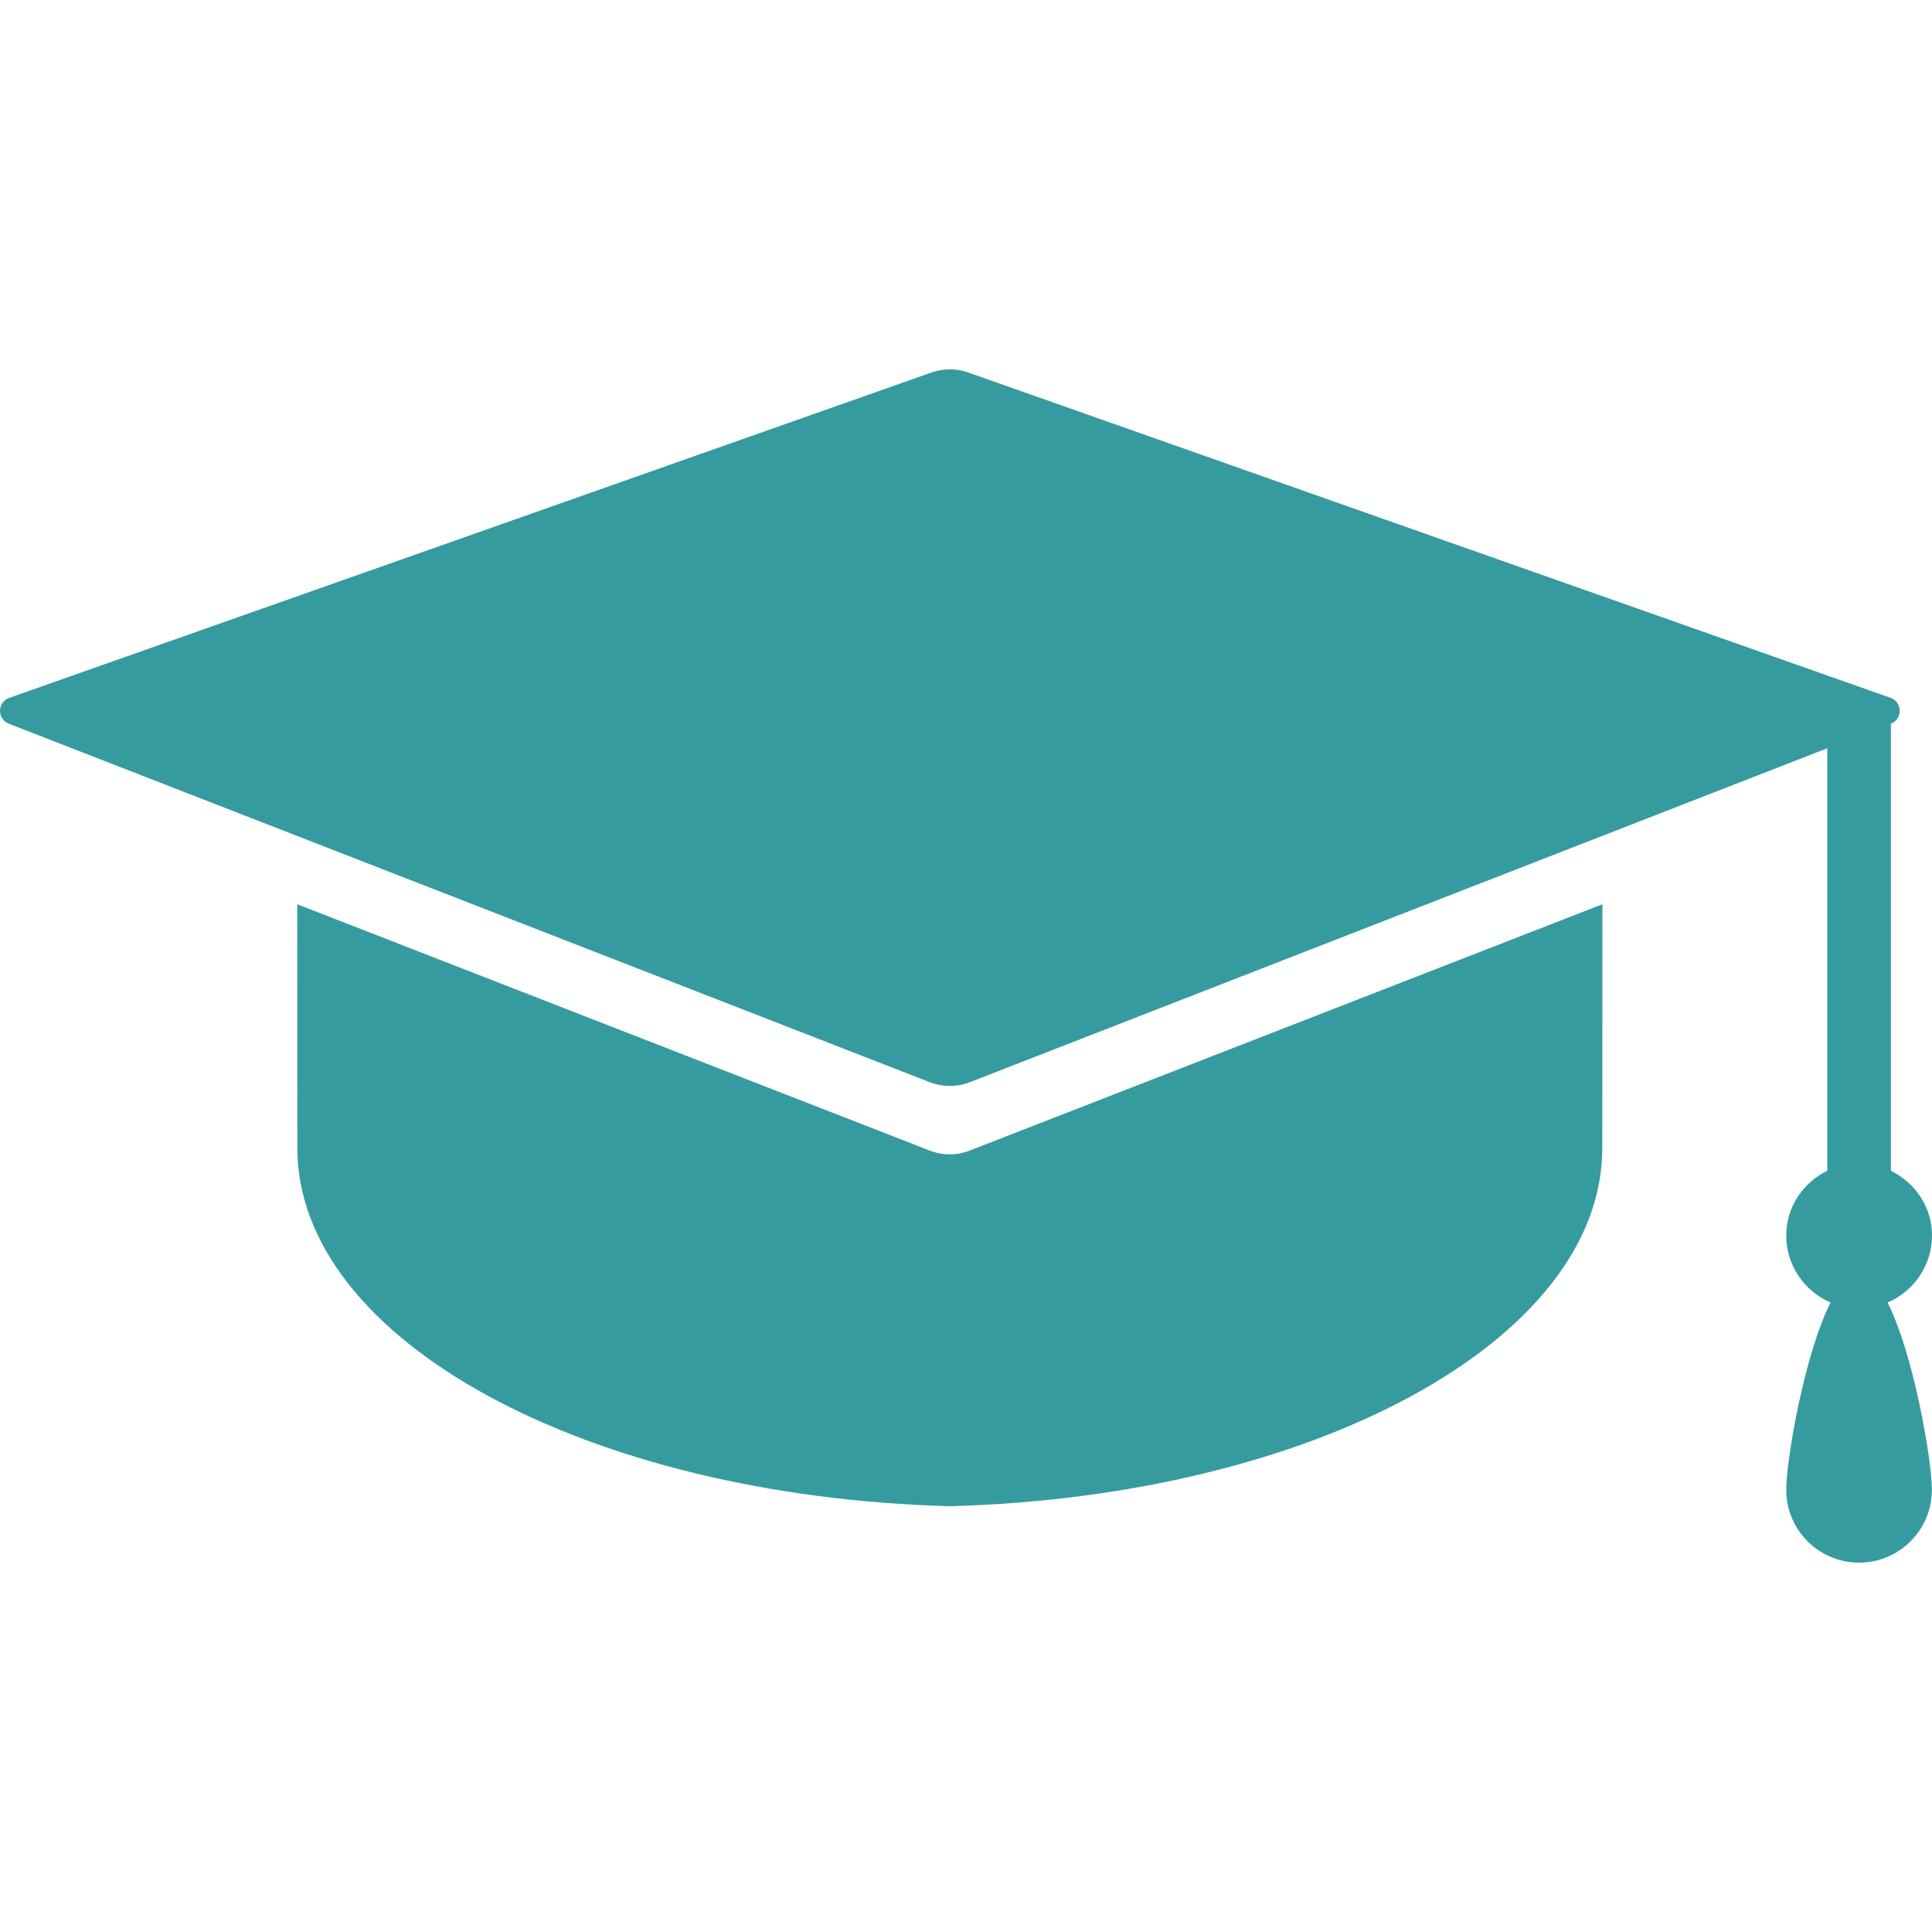
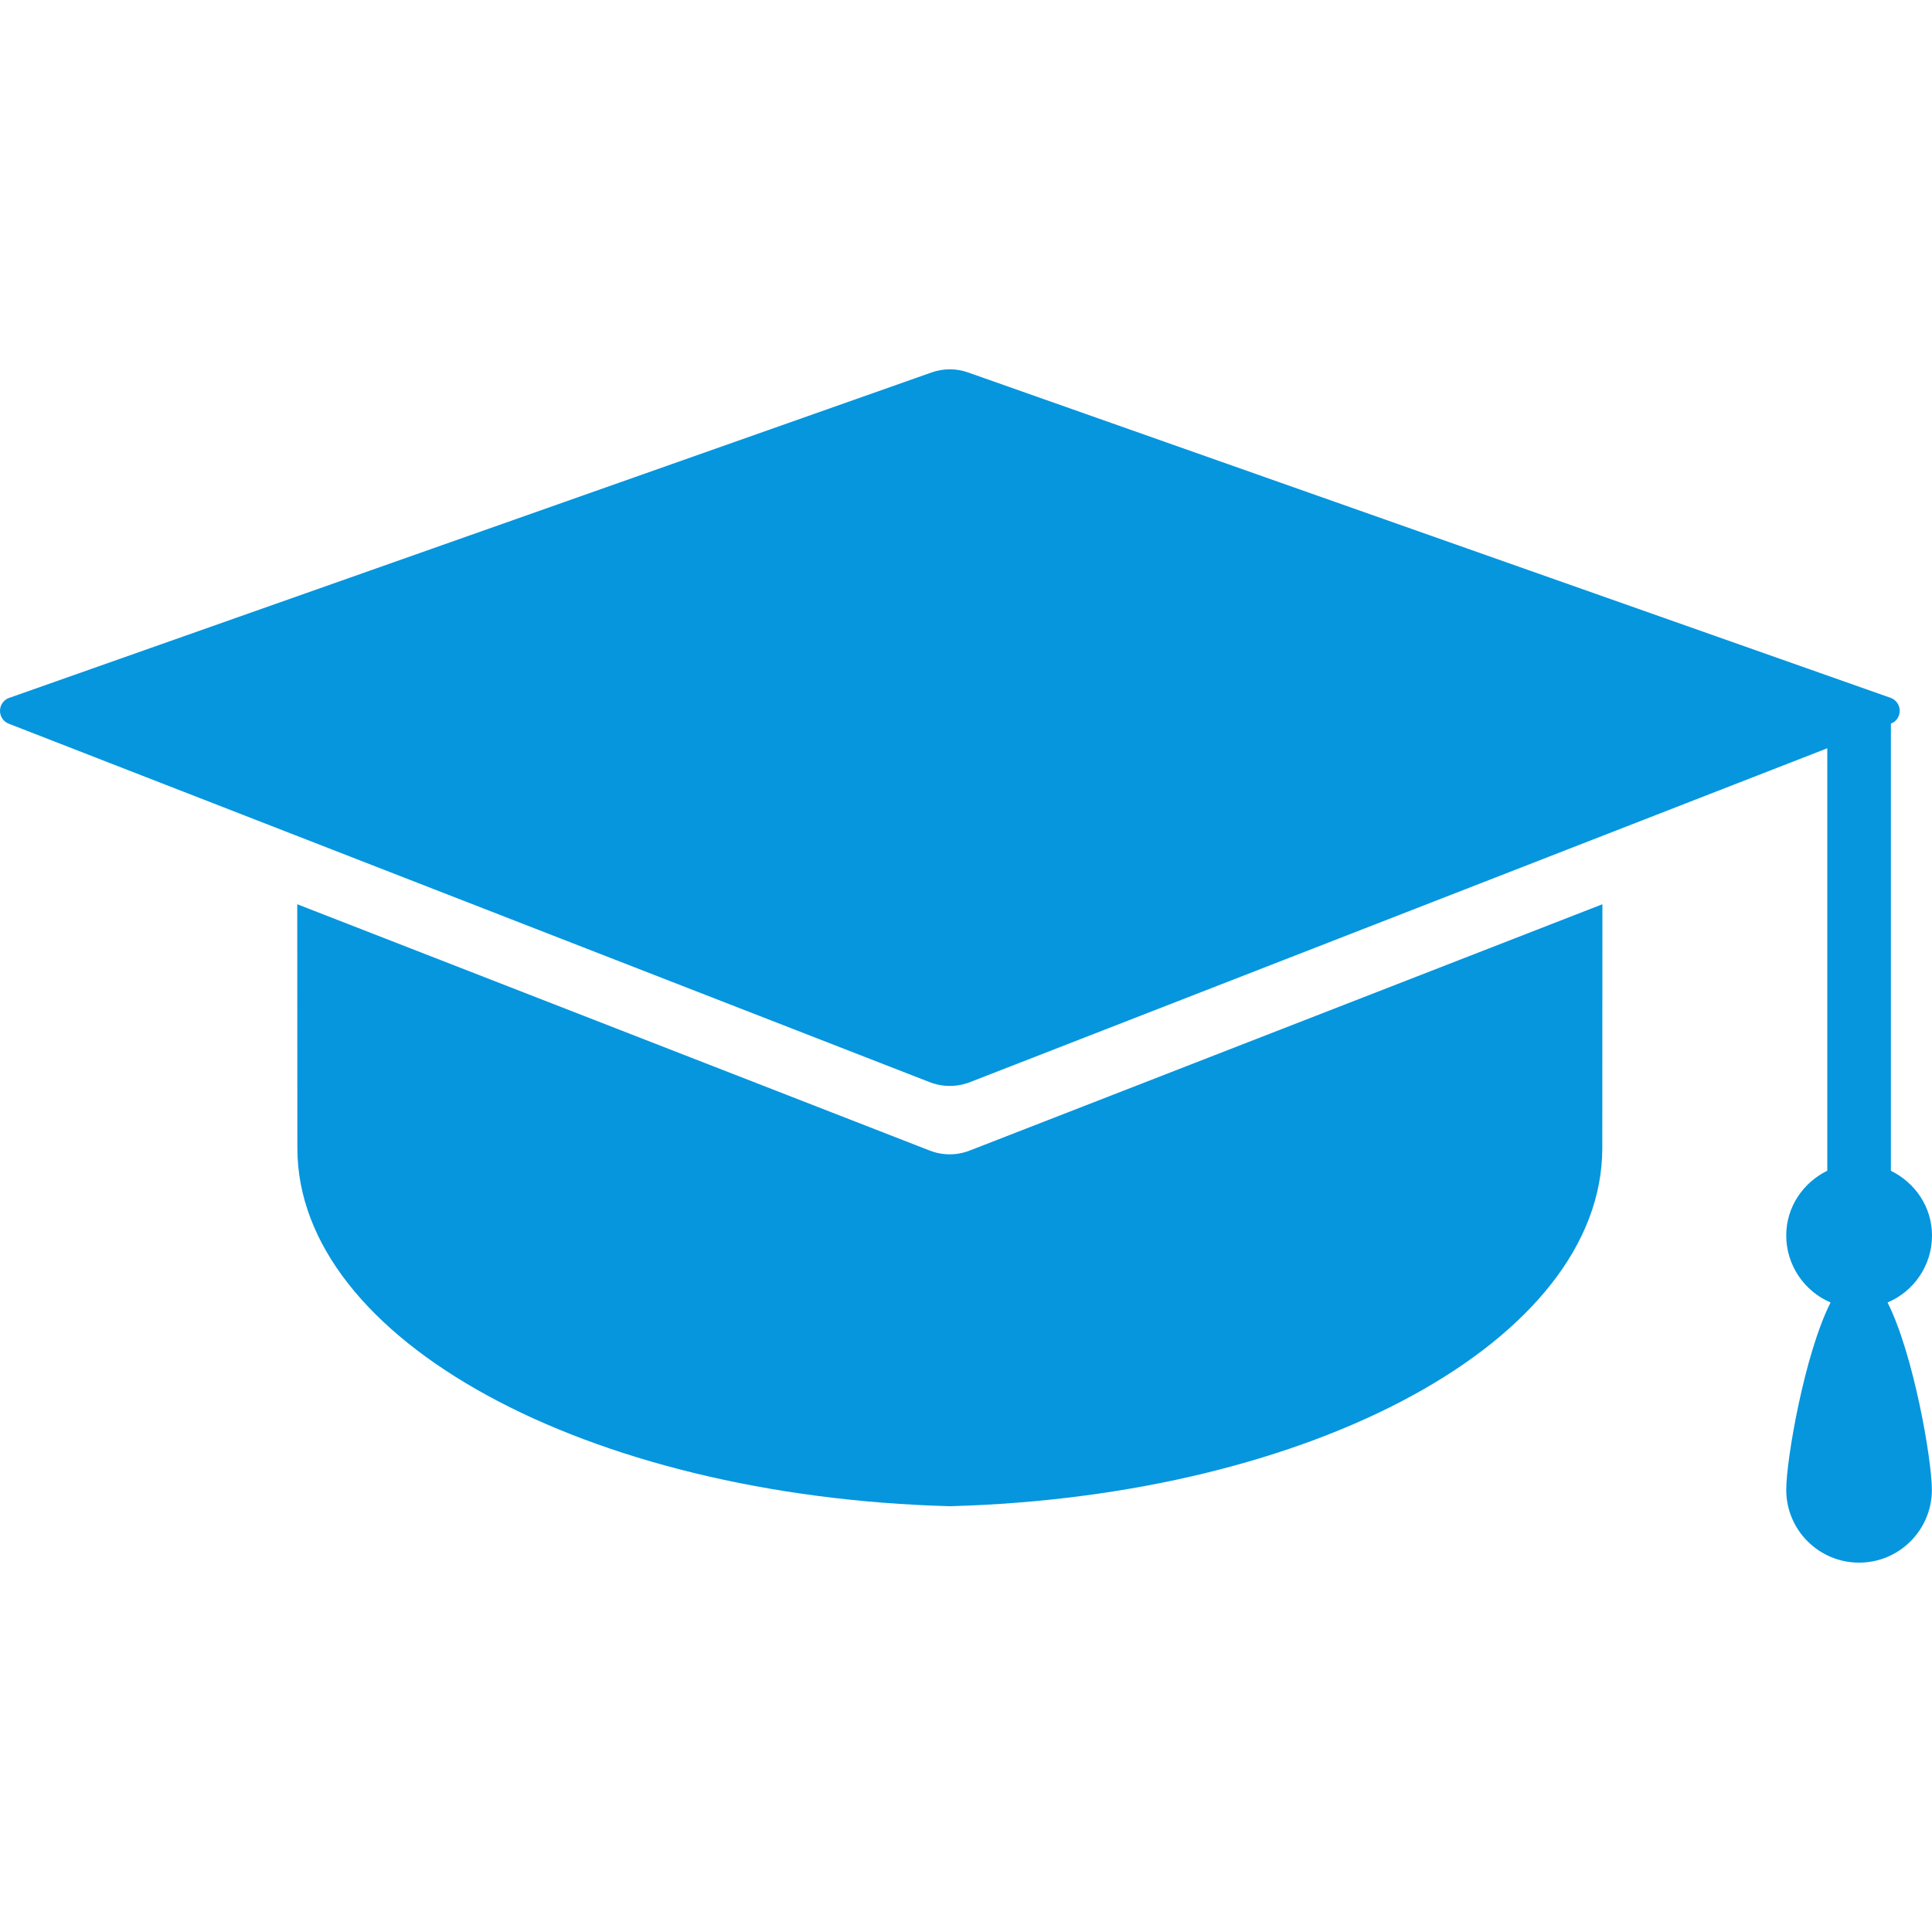
<svg xmlns="http://www.w3.org/2000/svg" version="1.1" id="Capa_1" x="0px" y="0px" width="31.771px" height="31.771px" viewBox="0 0 31.771 31.771" style="enable-background:new 0 0 31.771 31.771;" xml:space="preserve">
  <g>
    <g>
-       <path style="fill:#369b9f" d="M31.771,20.319c0-0.474-0.279-0.87-0.676-1.066V11.9c0.09-0.034,0.146-0.119,0.145-0.214c0-0.095-0.062-0.179-0.149-0.21    L15.92,6.125c-0.194-0.069-0.406-0.069-0.601,0L0.15,11.477c-0.089,0.031-0.149,0.115-0.15,0.21s0.056,0.18,0.144,0.214    l15.148,5.896c0.211,0.081,0.444,0.081,0.655,0l14.102-5.492v6.947c-0.396,0.195-0.675,0.594-0.675,1.065    c0,0.492,0.3,0.919,0.729,1.102c-0.429,0.847-0.729,2.585-0.729,3.081c0,0.661,0.537,1.197,1.198,1.197    c0.66,0,1.197-0.536,1.197-1.197c0-0.496-0.301-2.234-0.729-3.081C31.47,21.238,31.771,20.811,31.771,20.319z" />
-       <path style="fill:#369b9f" d="M4.888,14.87c0.001,1.696,0.002,3.692,0.002,4.009c0,3.158,4.753,5.729,10.73,5.89c5.976-0.161,10.729-2.729,10.729-5.89    c0-0.315,0-2.312,0.002-4.009l-10.406,4.051c-0.211,0.082-0.444,0.082-0.655,0L4.888,14.87z" />
+       <path style="fill:#0596DE" d="M31.771,20.319c0-0.474-0.279-0.87-0.676-1.066V11.9c0.09-0.034,0.146-0.119,0.145-0.214c0-0.095-0.062-0.179-0.149-0.21    L15.92,6.125c-0.194-0.069-0.406-0.069-0.601,0L0.15,11.477c-0.089,0.031-0.149,0.115-0.15,0.21s0.056,0.18,0.144,0.214    l15.148,5.896c0.211,0.081,0.444,0.081,0.655,0l14.102-5.492v6.947c-0.396,0.195-0.675,0.594-0.675,1.065    c0,0.492,0.3,0.919,0.729,1.102c-0.429,0.847-0.729,2.585-0.729,3.081c0,0.661,0.537,1.197,1.198,1.197    c0.66,0,1.197-0.536,1.197-1.197c0-0.496-0.301-2.234-0.729-3.081C31.47,21.238,31.771,20.811,31.771,20.319z" />
+       <path style="fill:#0596DE" d="M4.888,14.87c0.001,1.696,0.002,3.692,0.002,4.009c0,3.158,4.753,5.729,10.73,5.89c5.976-0.161,10.729-2.729,10.729-5.89    c0-0.315,0-2.312,0.002-4.009l-10.406,4.051c-0.211,0.082-0.444,0.082-0.655,0L4.888,14.87z" />
    </g>
  </g>
</svg>
